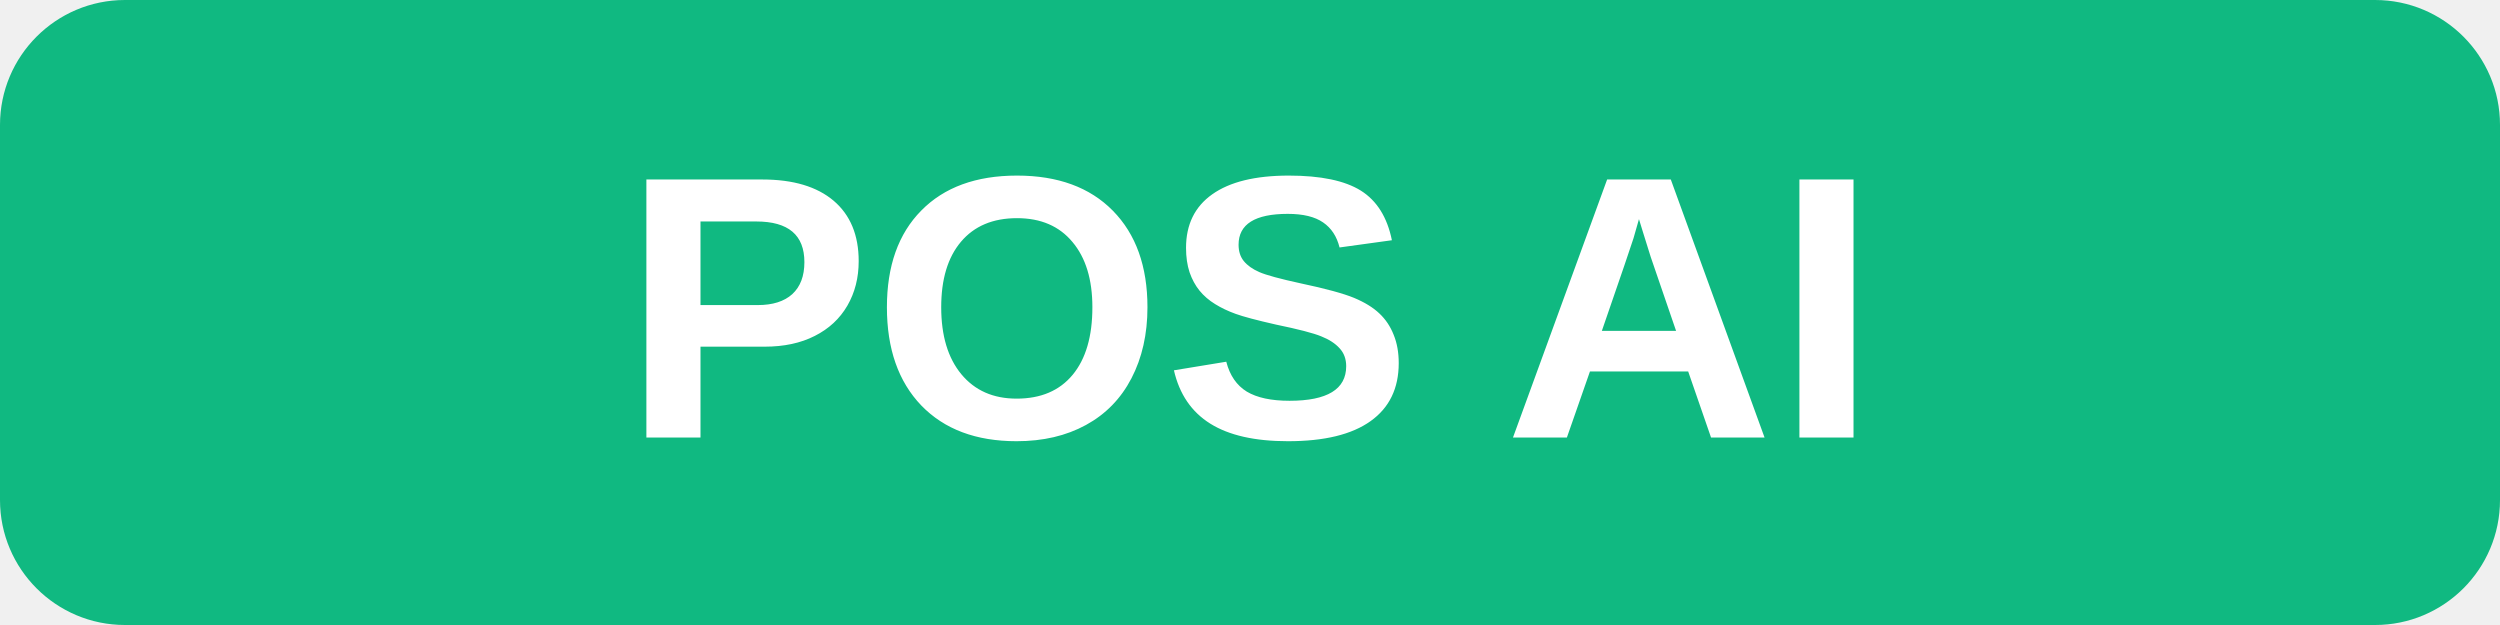
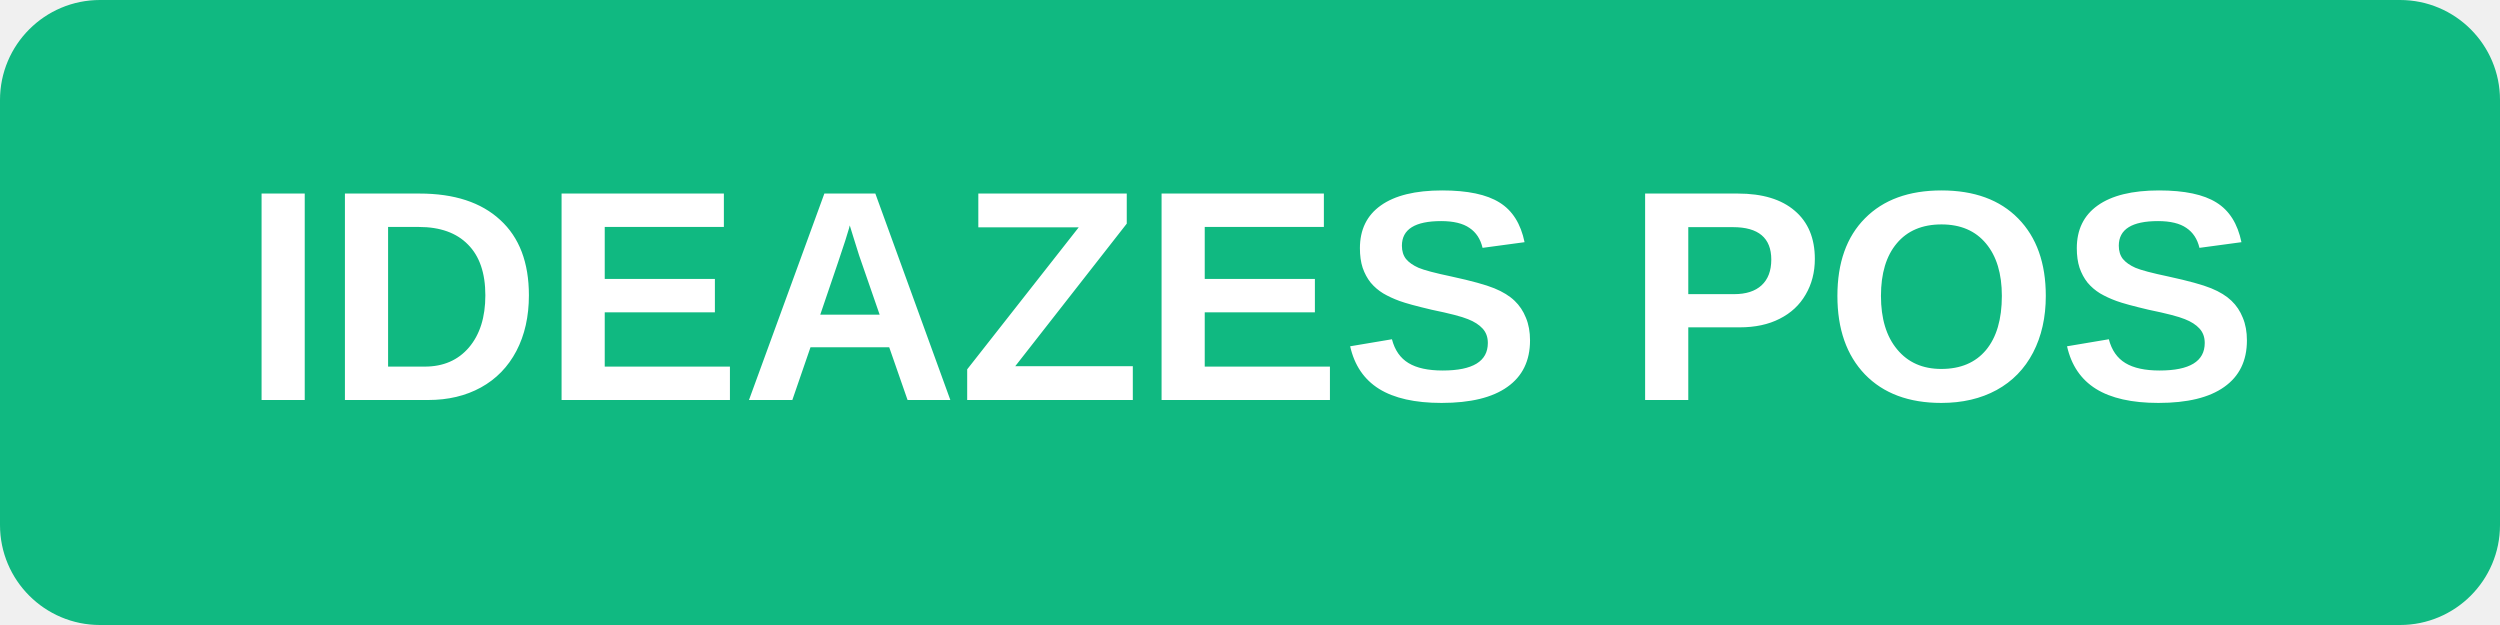
<svg xmlns="http://www.w3.org/2000/svg" viewBox="0 0 200 50">
-   <rect width="200" height="50" rx="10" fill="#10B981" />
-   <text x="100" y="35" font-family="Arial, sans-serif" font-size="30" font-weight="bold" fill="white" text-anchor="middle">POS AI</text>
+   <rect width="200" height="50" rx="8" fill="#10B981" />
+   <text x="100" y="32" font-family="Arial, sans-serif" font-size="24" font-weight="bold" fill="white" text-anchor="middle">IDEAZES POS</text>
</svg>
